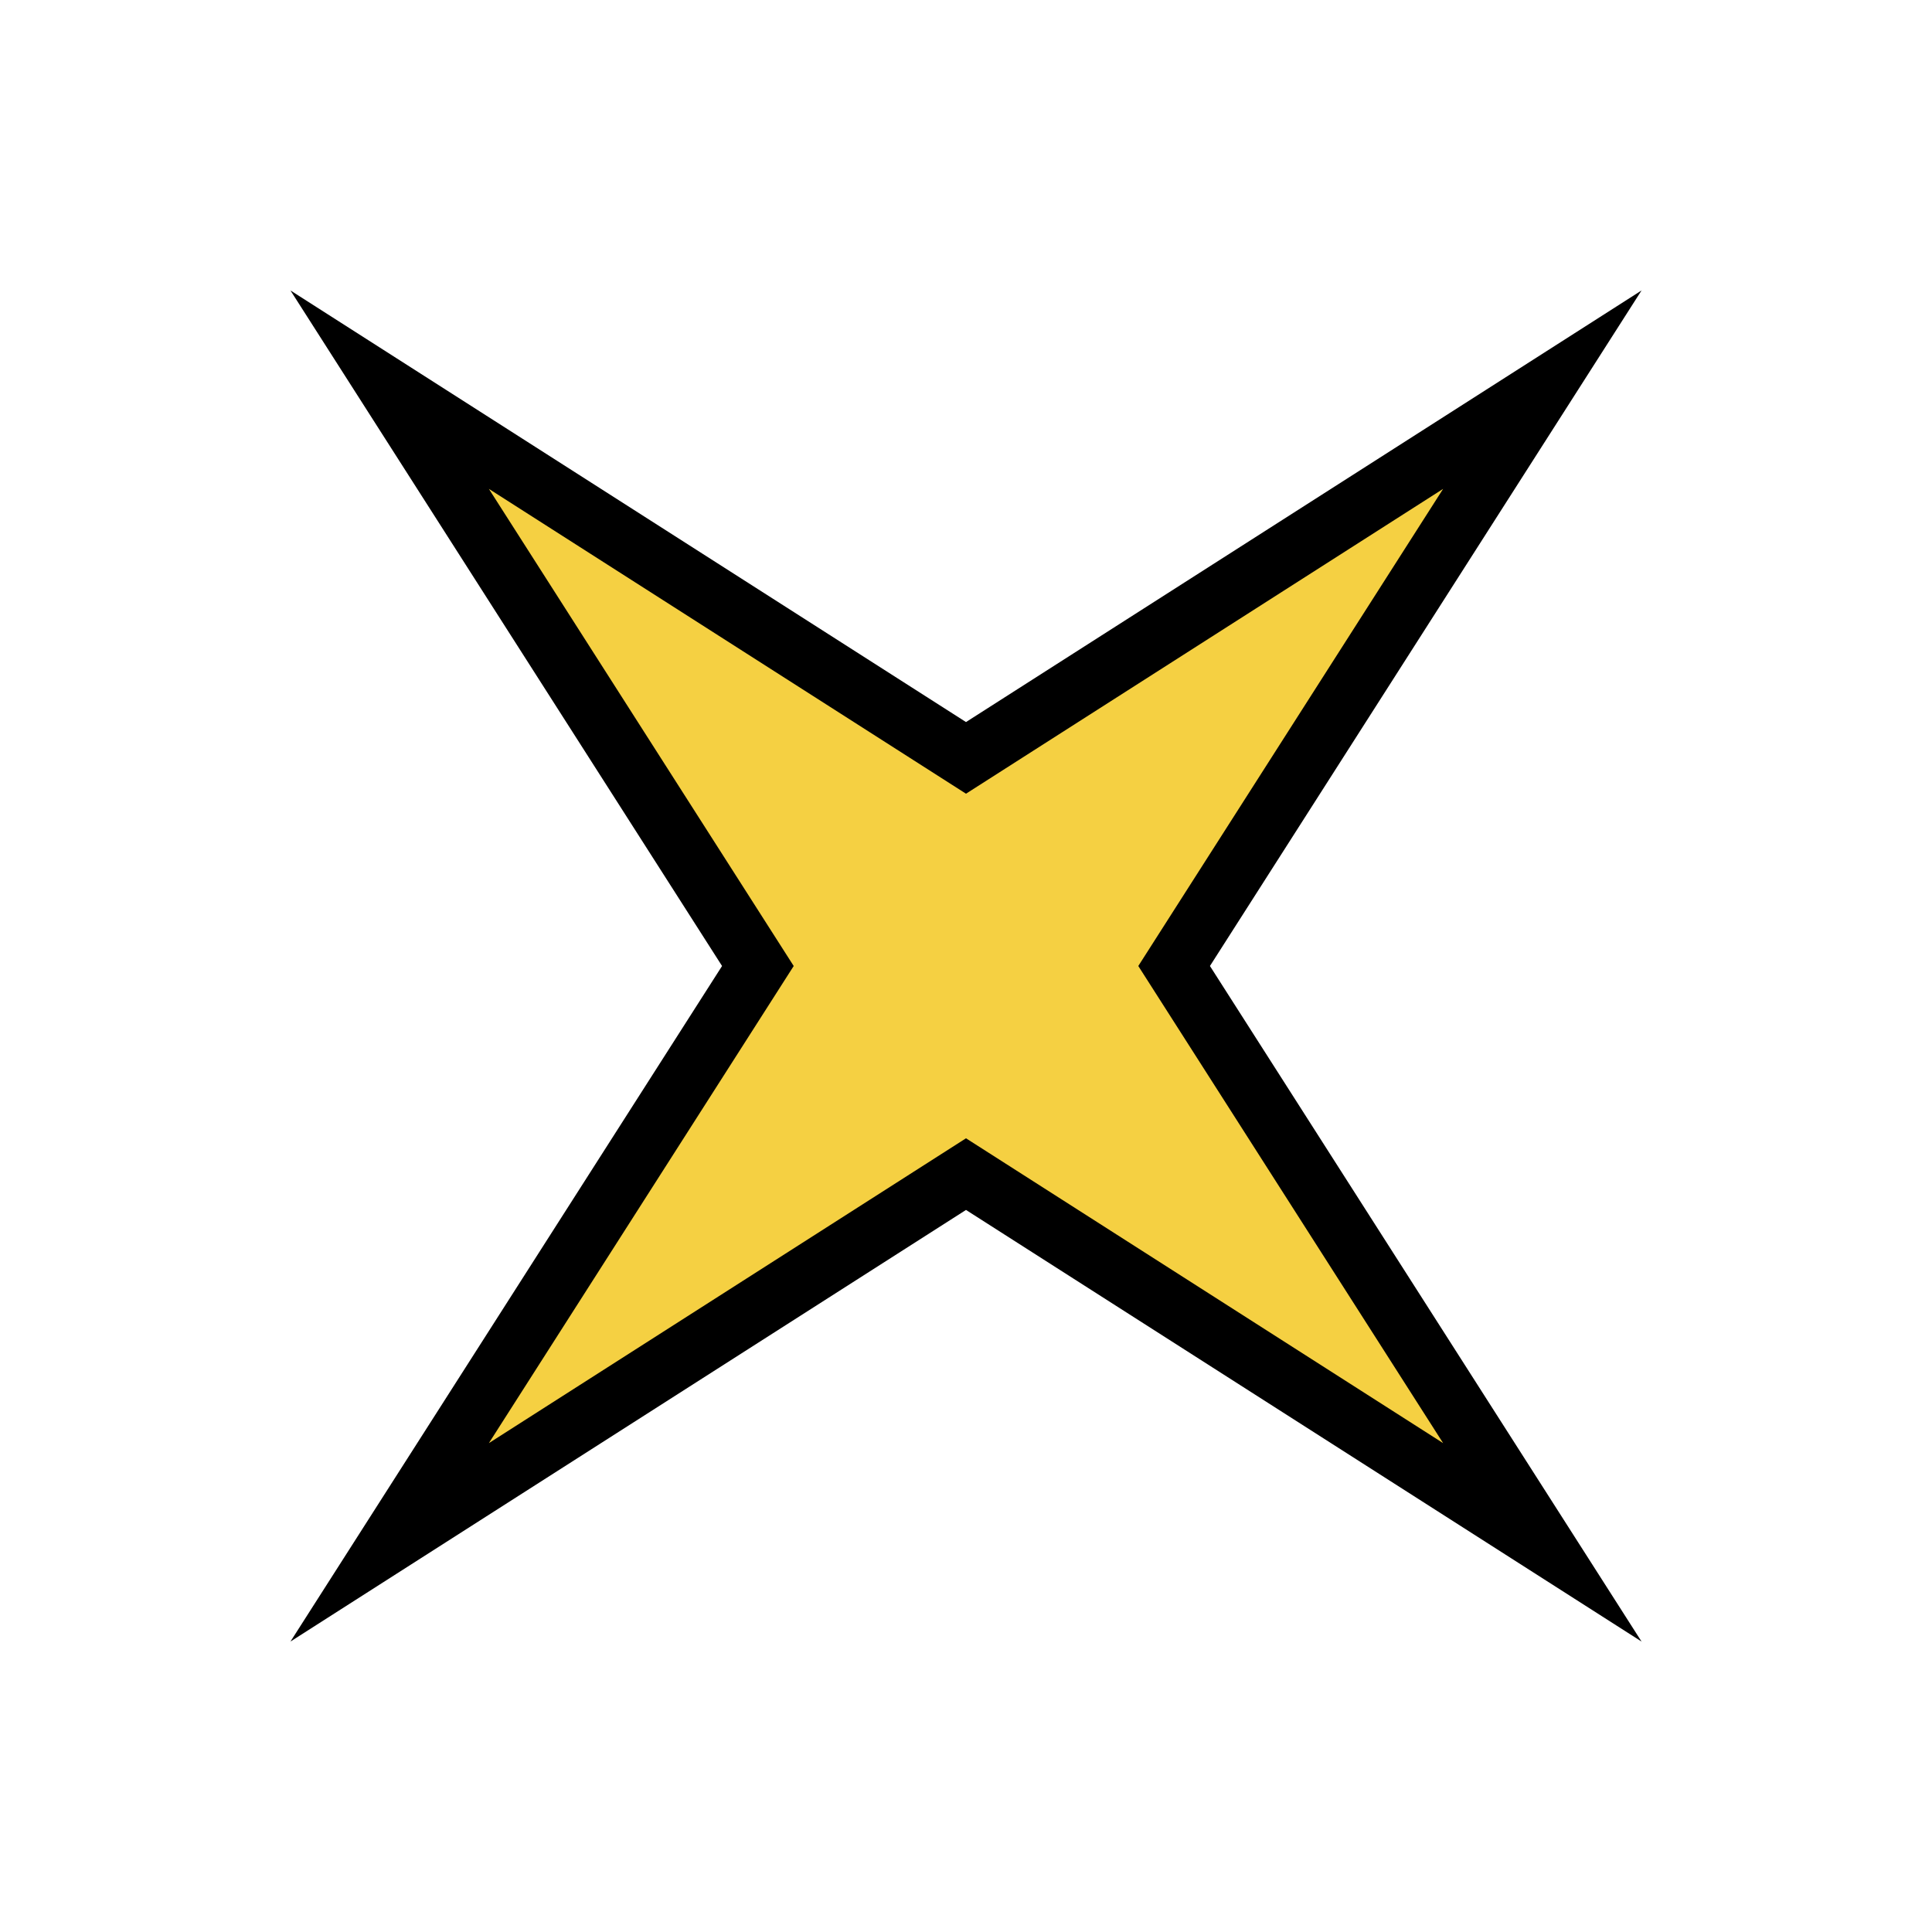
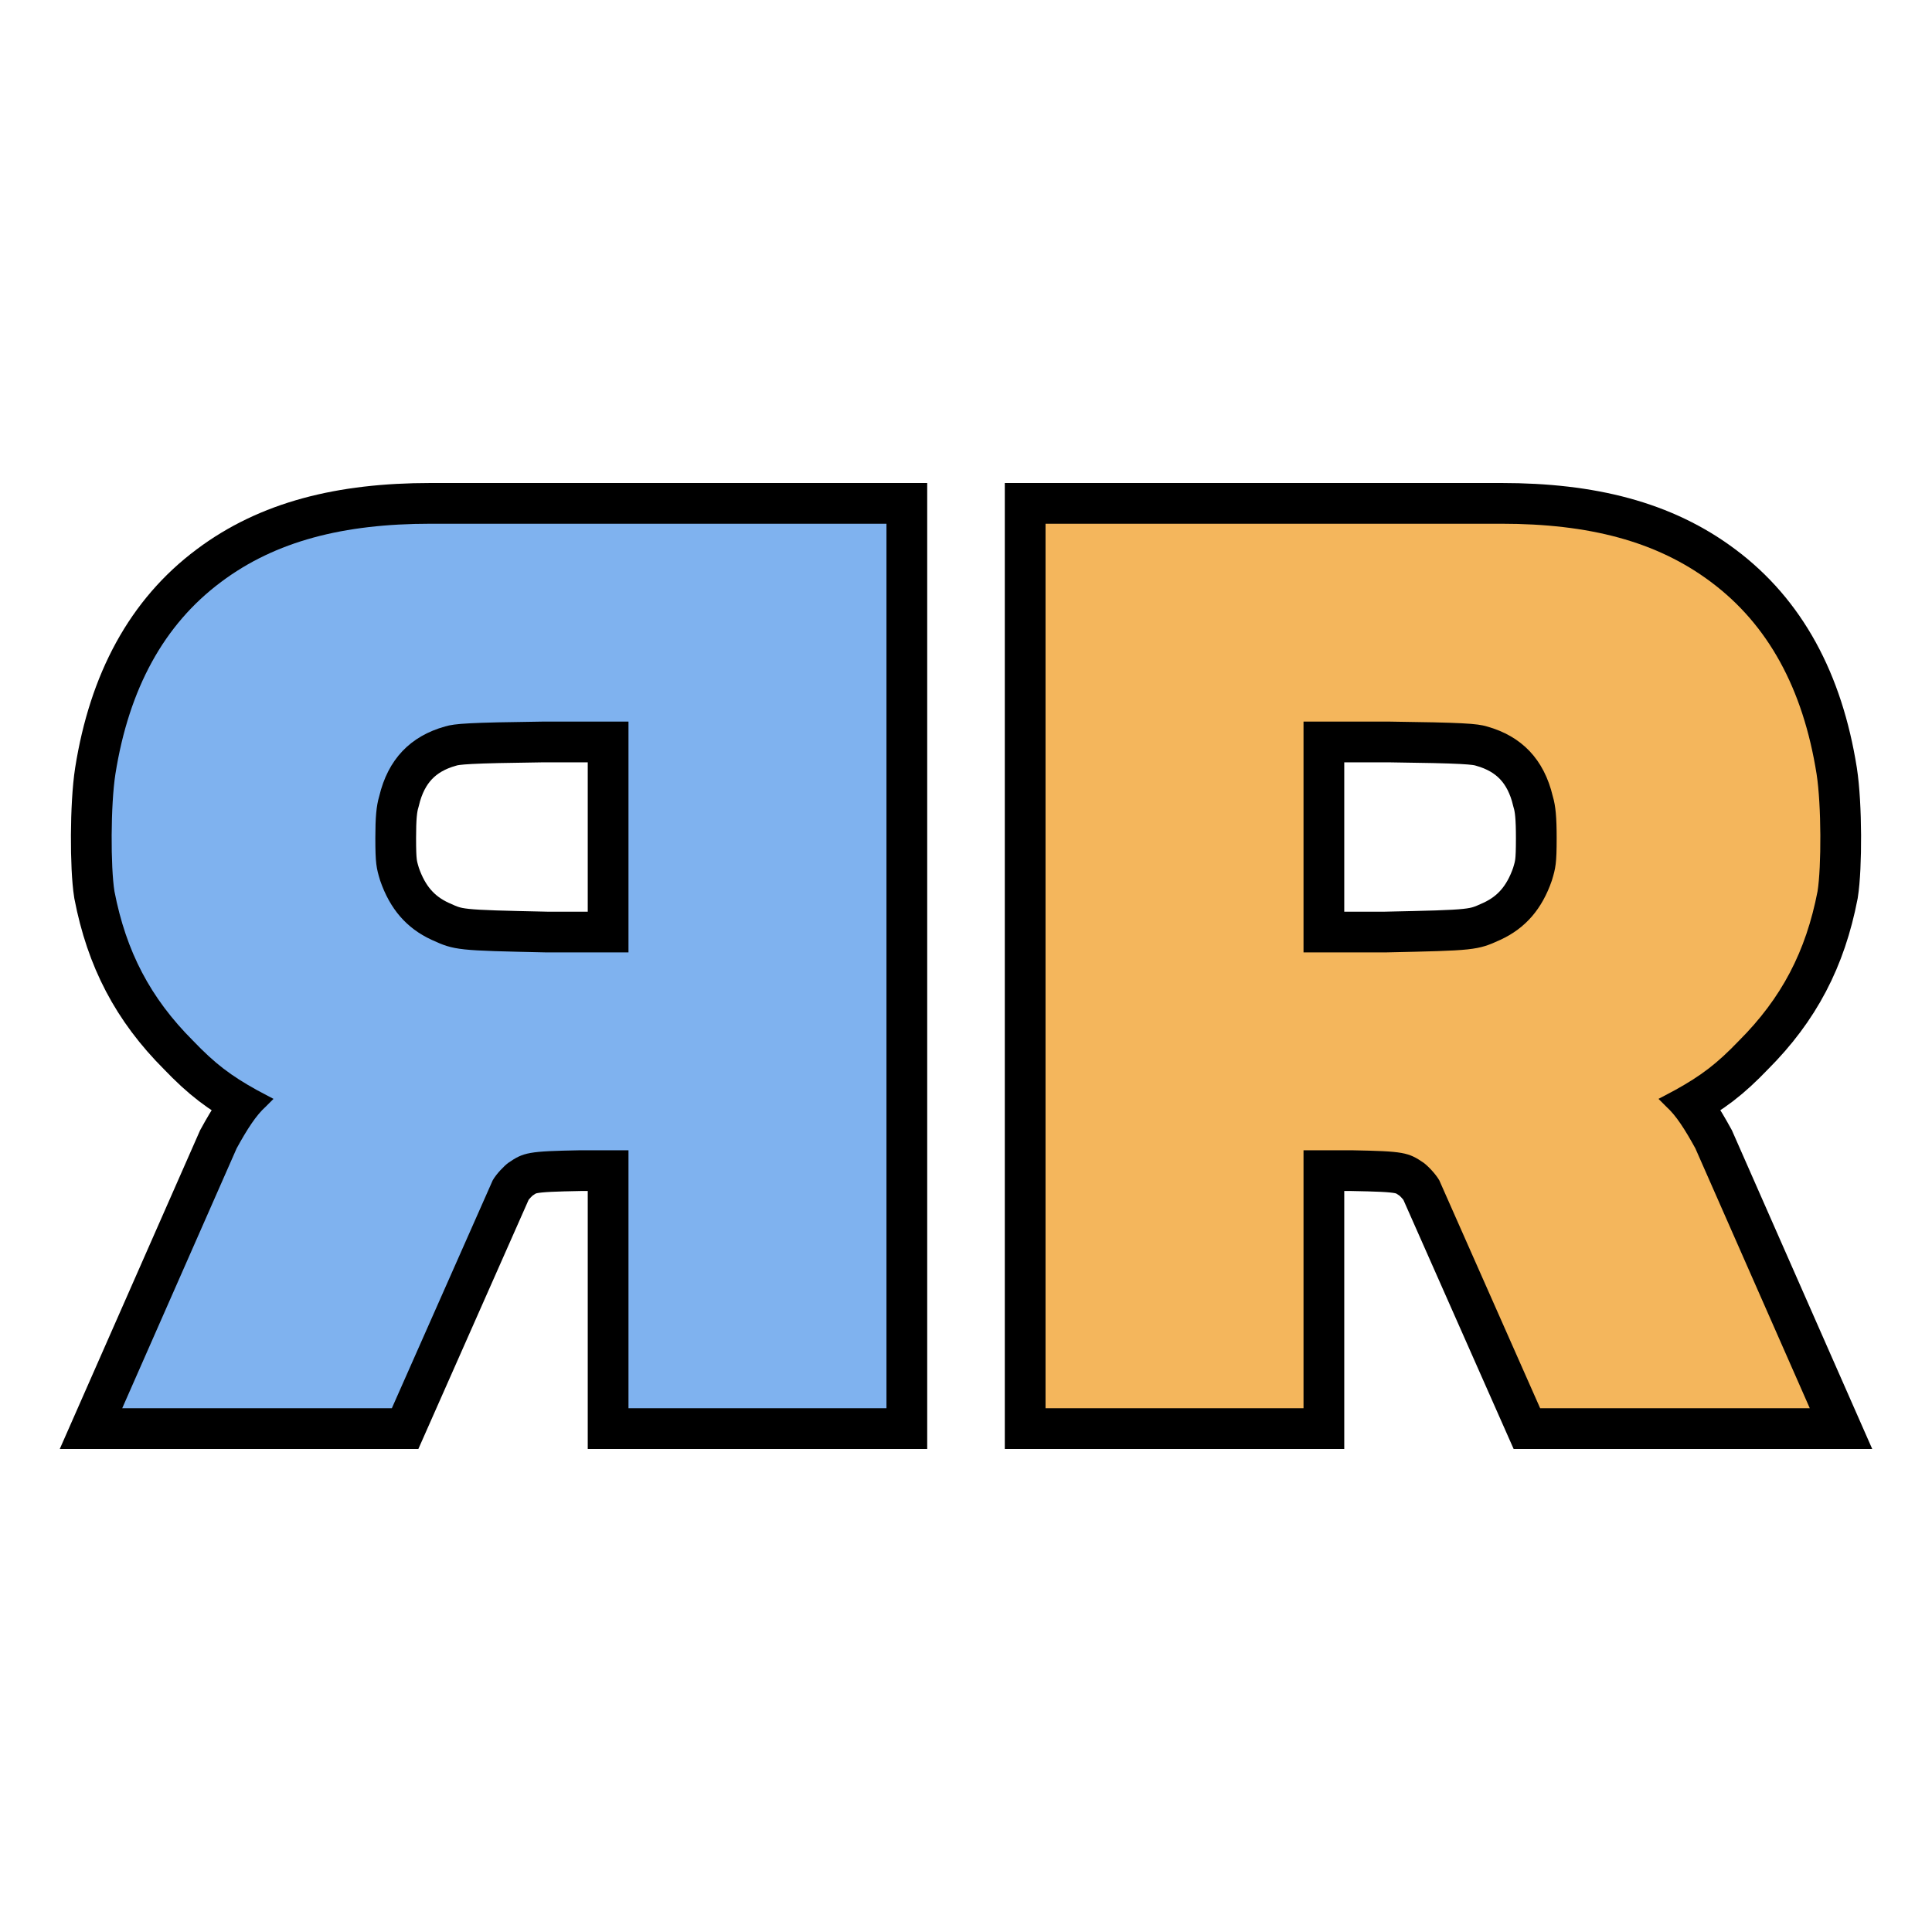
- <svg xmlns="http://www.w3.org/2000/svg" width="32" height="32" viewBox="0 0 1024 1024">
-   <g transform="rotate(45 512 512)">
-     <polygon points="512,80 590,434 944,512 590,590 512,944 434,590 80,512 434,434" fill="#f5d042" stroke="#000" stroke-width="32" stroke-linejoin="miter" stroke-miterlimit="6" />
+ <svg xmlns="http://www.w3.org/2000/svg" viewBox="-10 -228 996 996" width="32" height="32">
+   <g stroke="#000000" stroke-width="42" stroke-linejoin="miter" stroke-miterlimit="10" fill="#000000" fill-rule="evenodd">
+     <path d="M 447 42 L 212 42 C 167 42 132 51 104 72 C 74.5 94 56.5 127 49.5 171 C 47 187 47 219 49 231.5 C 55 262.5 67.5 286.5 89.5 308.5 C 101 320.5 109 326.5 122.5 334 L 131 338.5 L 127 342.5 C 122 347 117.5 354 112 364 L 53 498 L 192 498 L 244 380.5 C 246 377 250 373 252 371.5 C 260 366 262.5 365.5 289 365 L 314 365 L 314 498 L 447 498 Z M 314 144 L 270 144 C 232 144.5 224.5 145 219.5 146.5 C 201.5 151.5 190 163.5 185.5 182.5 C 184 187.5 183.5 193.5 183.5 204 C 183.5 217 184 219.5 186 226 C 191 240.5 199.5 250.5 212.5 256.5 C 224.5 262 226 262 272 263 L 314 263 Z" />
+     <path d="M 529 42 L 764 42 C 809 42 844 51 872 72 C 901.5 94 919.5 127 926.5 171 C 929 187 929 219 927 231.5 C 921 262.5 908.5 286.5 886.5 308.5 C 875 320.5 867 326.5 853.5 334 L 845 338.5 L 849 342.5 C 854 347 858.5 354 864 364 L 923 498 L 784 498 L 732 380.5 C 730 377 726 373 724 371.5 C 716 366 713.5 365.5 687 365 L 662 365 L 662 498 L 529 498 Z M 662 144 L 706 144 C 744 144.5 751.5 145 756.5 146.5 C 774.5 151.5 786 163.5 790.5 182.5 C 792 187.5 792.5 193.5 792.5 204 C 792.5 217 792 219.5 790 226 C 785 240.5 776.5 250.5 763.5 256.5 C 751.5 262 750 262 704 263 L 662 263 Z" />
+   </g>
+   <g fill-rule="evenodd">
+     <path fill="#7fb2ef" d="M 447 42 L 212 42 C 167 42 132 51 104 72 C 74.5 94 56.5 127 49.5 171 C 47 187 47 219 49 231.5 C 55 262.5 67.5 286.5 89.5 308.5 C 101 320.5 109 326.5 122.5 334 L 131 338.5 L 127 342.5 C 122 347 117.5 354 112 364 L 53 498 L 192 498 L 244 380.5 C 246 377 250 373 252 371.5 C 260 366 262.5 365.5 289 365 L 314 365 L 314 498 L 447 498 Z M 314 144 L 270 144 C 232 144.5 224.5 145 219.5 146.5 C 201.5 151.5 190 163.5 185.5 182.5 C 184 187.5 183.5 193.5 183.5 204 C 183.5 217 184 219.5 186 226 C 191 240.5 199.5 250.5 212.5 256.5 C 224.5 262 226 262 272 263 L 314 263 Z" />
+     <path fill="#f4b65c" d="M 529 42 L 764 42 C 809 42 844 51 872 72 C 901.5 94 919.5 127 926.5 171 C 929 187 929 219 927 231.5 C 921 262.5 908.5 286.5 886.5 308.5 C 875 320.5 867 326.5 853.5 334 L 845 338.5 L 849 342.5 C 854 347 858.5 354 864 364 L 923 498 L 784 498 L 732 380.5 C 730 377 726 373 724 371.5 C 716 366 713.5 365.5 687 365 L 662 365 L 662 498 L 529 498 Z M 662 144 L 706 144 C 744 144.5 751.5 145 756.5 146.5 C 774.5 151.5 786 163.5 790.5 182.5 C 792 187.5 792.5 193.5 792.5 204 C 792.5 217 792 219.5 790 226 C 785 240.5 776.5 250.5 763.5 256.5 C 751.5 262 750 262 704 263 L 662 263 Z" />
  </g>
</svg>
